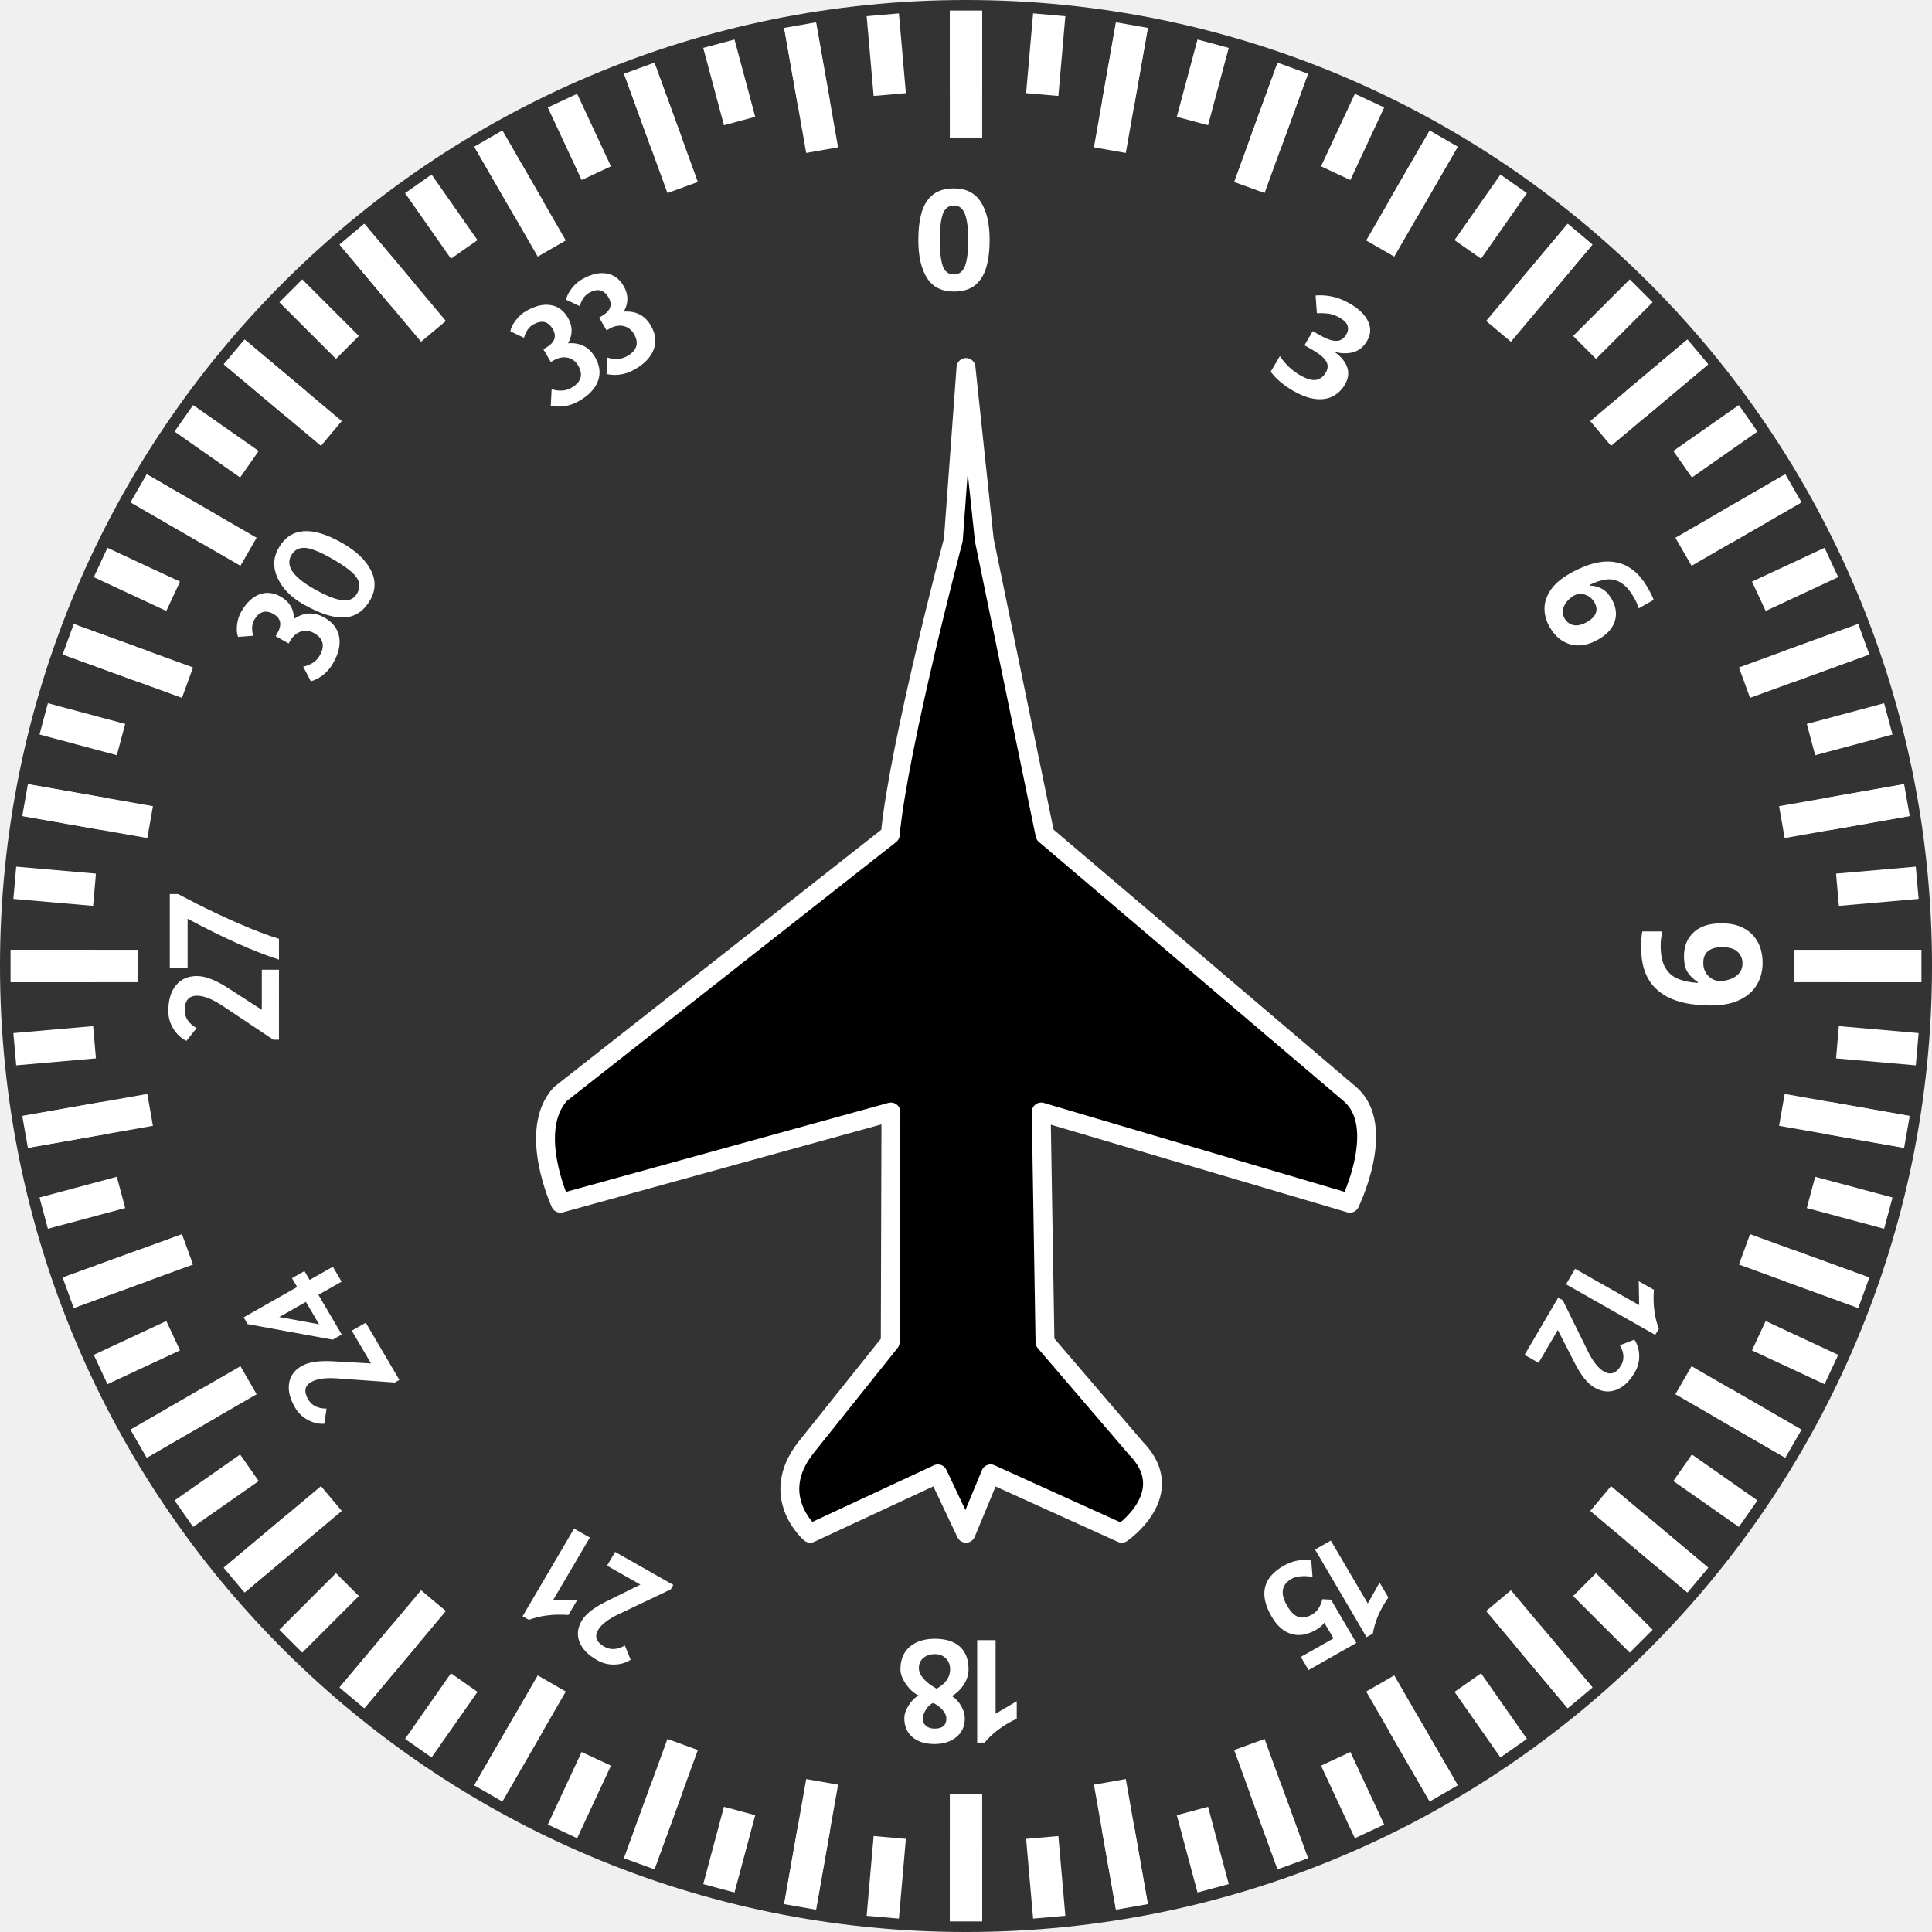
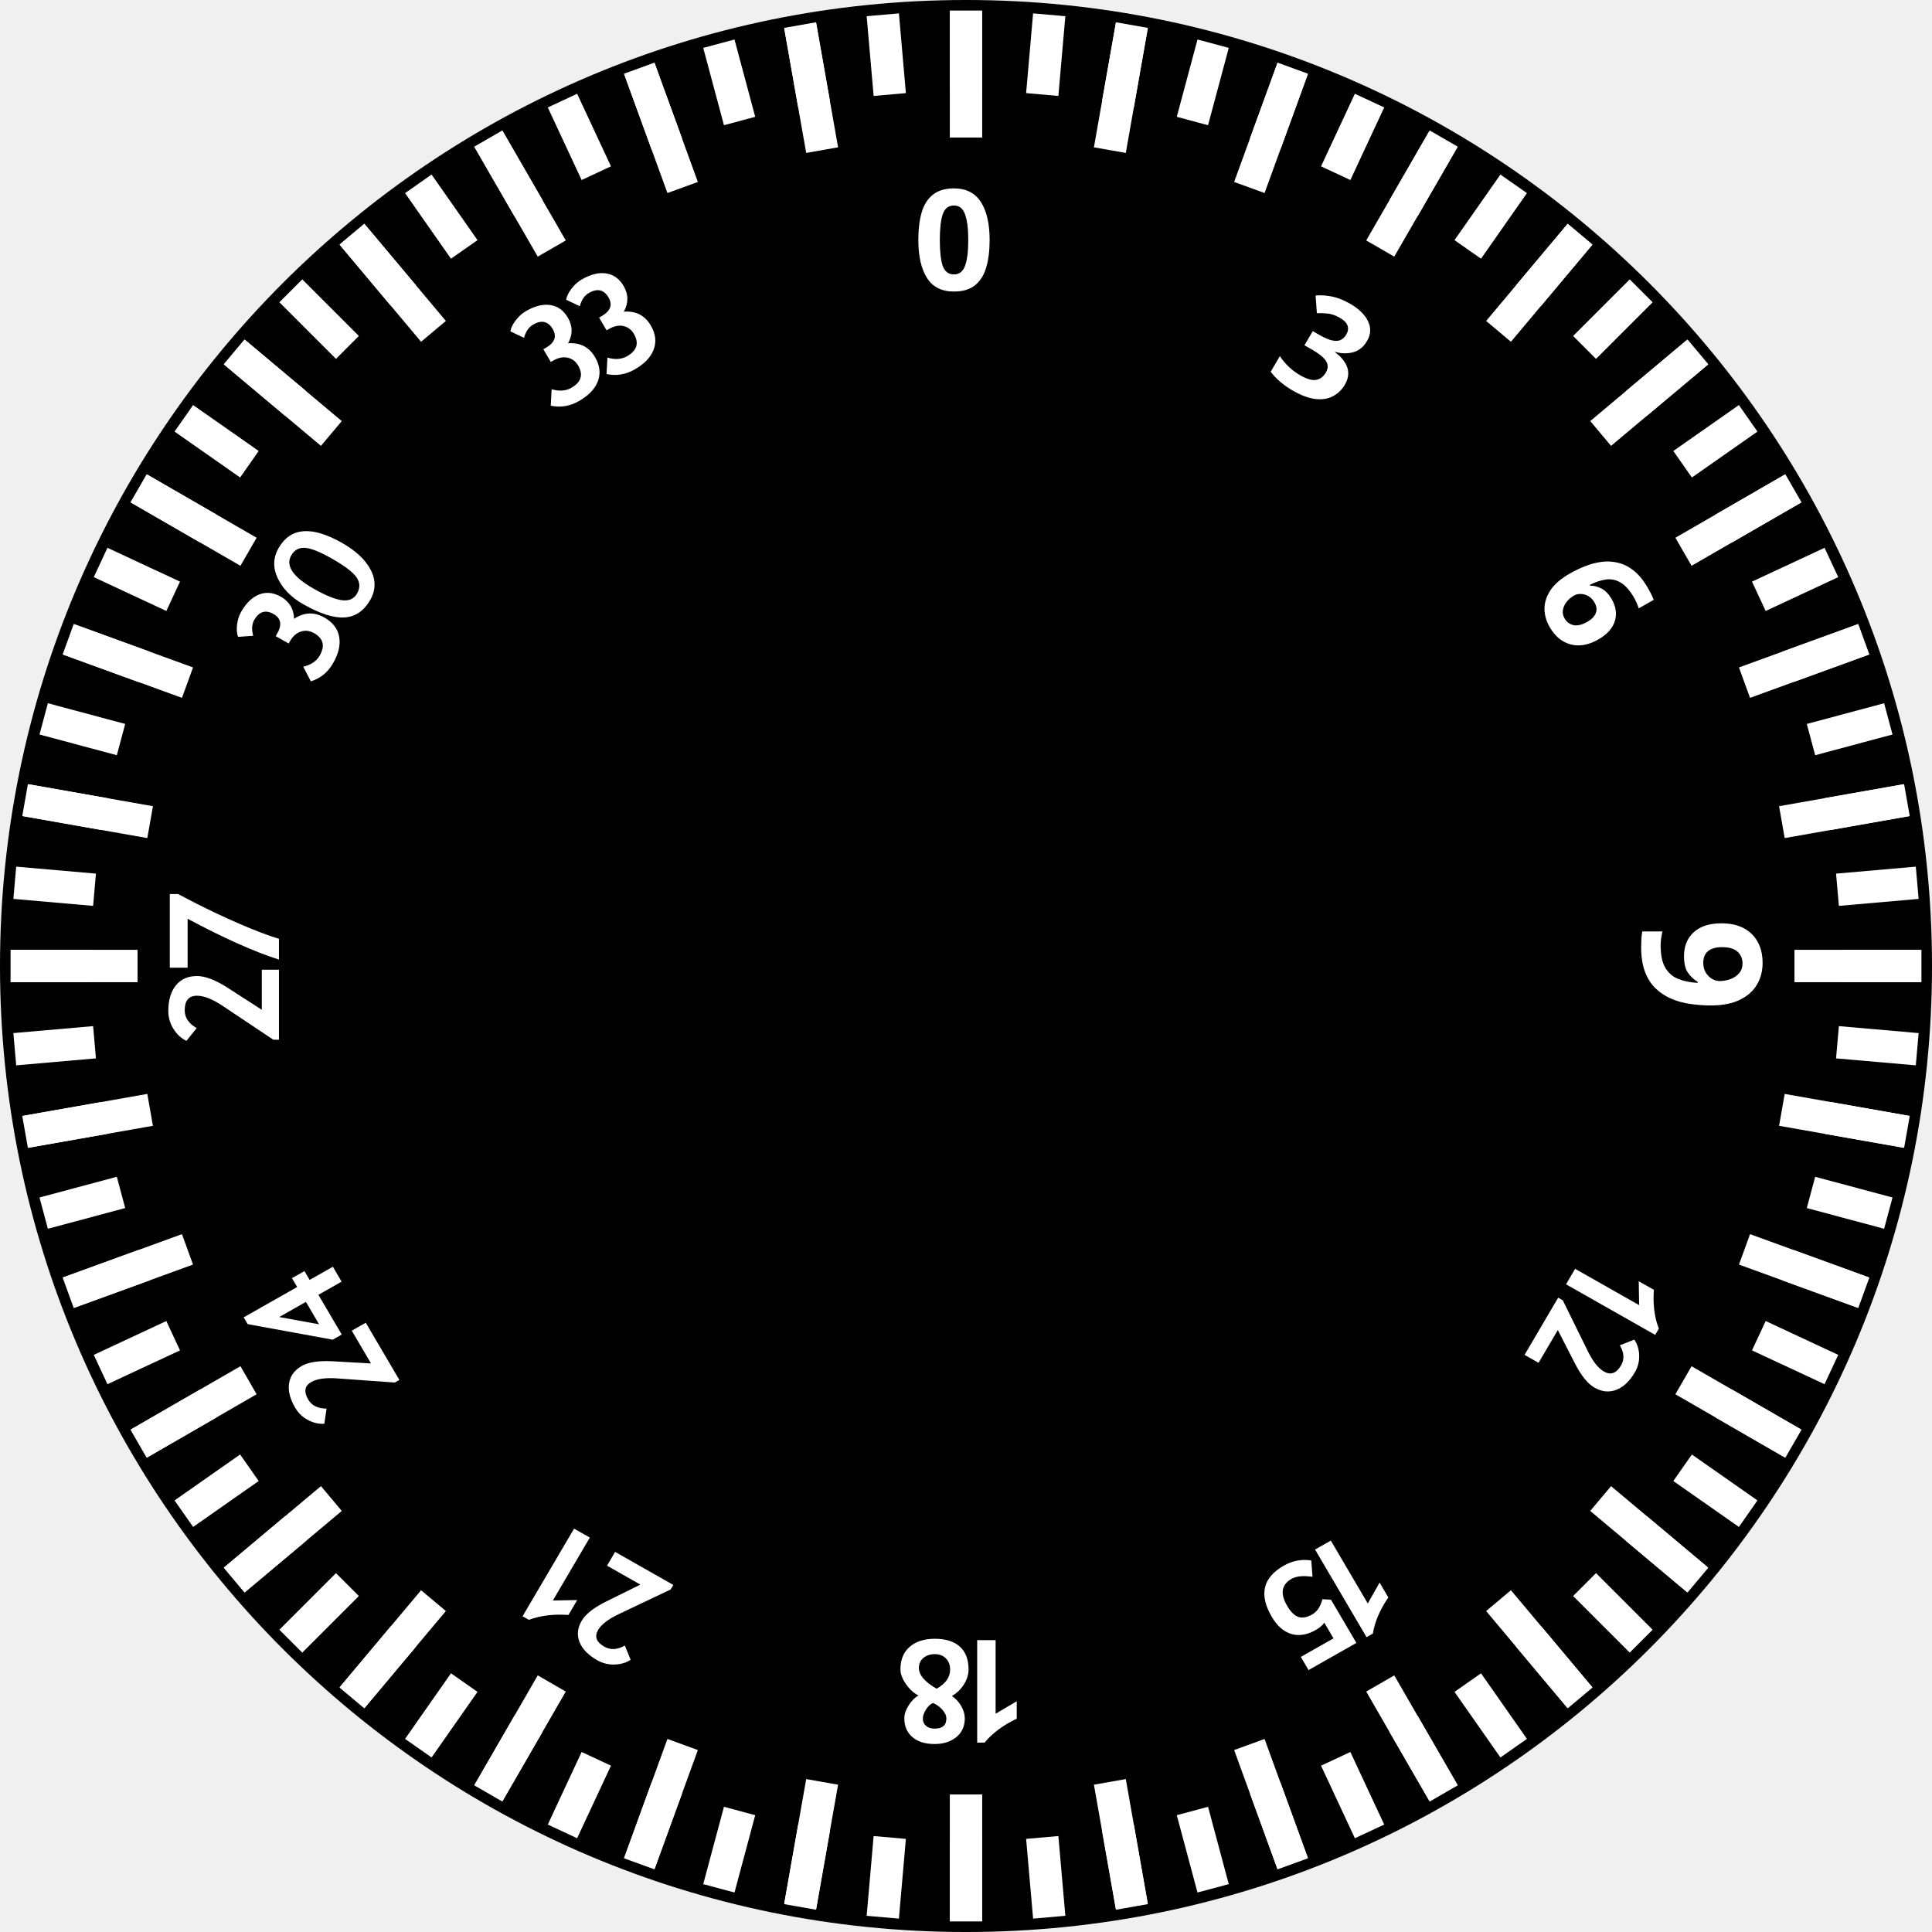
<svg xmlns="http://www.w3.org/2000/svg" width="1024" height="1024" viewBox="0 0 270.933 270.933" version="1.1" id="svg8">
  <defs id="defs2" />
  <g id="layer1" transform="translate(0,-26.06665)" style="display:inline" />
  <g id="layer2" style="display:inline">
-     <ellipse style="display:inline;fill:#333333;stroke:none;stroke-width:1.323;stroke-miterlimit:4;stroke-dasharray:none" id="path831" cx="135.467" cy="135.467" rx="135.467" ry="135.467" />
+     <ellipse style="display:inline;fill:#000000;stroke:none;stroke-width:1.323;stroke-miterlimit:4;stroke-dasharray:none" id="path831" cx="135.467" cy="135.467" rx="135.467" ry="135.467" />
  </g>
  <g id="layer3" style="display:inline">
    <g style="display:inline" id="g1207" transform="translate(1.1710326e-5,-1.3080438e-4)">
      <rect y="1.481" x="133.197" height="17.806" width="4.54" id="use636" style="fill:#ffffff;stroke:none;stroke-width:1.24;stroke-miterlimit:4;stroke-dasharray:none" />
      <rect transform="rotate(10)" y="-24.1" x="154.662" height="17.806" width="4.54" id="use638" style="fill:#ffffff;stroke:none;stroke-width:1.24;stroke-miterlimit:4;stroke-dasharray:none" />
      <rect transform="rotate(20)" y="-53.021" x="171.359" height="17.806" width="4.54" id="use640" style="fill:#ffffff;stroke:none;stroke-width:1.24;stroke-miterlimit:4;stroke-dasharray:none" />
      <rect transform="rotate(30)" y="-84.401" x="182.781" height="17.806" width="4.54" id="use642" style="fill:#ffffff;stroke:none;stroke-width:1.24;stroke-miterlimit:4;stroke-dasharray:none" />
      <rect transform="rotate(40)" y="-117.288" x="188.58" height="17.806" width="4.54" id="use644" style="fill:#ffffff;stroke:none;stroke-width:1.24;stroke-miterlimit:4;stroke-dasharray:none" />
      <rect transform="rotate(50)" y="-150.683" x="188.58" height="17.806" width="4.54" id="use646" style="fill:#ffffff;stroke:none;stroke-width:1.24;stroke-miterlimit:4;stroke-dasharray:none" />
      <rect transform="rotate(60)" y="-183.57" x="182.781" height="17.806" width="4.54" id="use648" style="fill:#ffffff;stroke:none;stroke-width:1.24;stroke-miterlimit:4;stroke-dasharray:none" />
      <rect transform="rotate(70)" y="-214.95" x="171.359" height="17.806" width="4.54" id="use650" style="fill:#ffffff;stroke:none;stroke-width:1.24;stroke-miterlimit:4;stroke-dasharray:none" />
      <rect transform="rotate(80)" y="-243.87" x="154.662" height="17.806" width="4.54" id="use652" style="fill:#ffffff;stroke:none;stroke-width:1.24;stroke-miterlimit:4;stroke-dasharray:none" />
      <rect transform="rotate(90)" y="-269.452" x="133.197" height="17.806" width="4.54" id="use654" style="fill:#ffffff;stroke:none;stroke-width:1.24;stroke-miterlimit:4;stroke-dasharray:none" />
      <rect transform="rotate(100)" y="-290.918" x="107.615" height="17.806" width="4.54" id="use656" style="fill:#ffffff;stroke:none;stroke-width:1.24;stroke-miterlimit:4;stroke-dasharray:none" />
      <rect transform="rotate(110)" y="-307.615" x="78.695" height="17.806" width="4.54" id="use658" style="fill:#ffffff;stroke:none;stroke-width:1.24;stroke-miterlimit:4;stroke-dasharray:none" />
      <rect transform="rotate(120)" y="-319.036" x="47.315" height="17.806" width="4.54" id="use660" style="fill:#ffffff;stroke:none;stroke-width:1.24;stroke-miterlimit:4;stroke-dasharray:none" />
      <rect transform="rotate(130)" y="-324.835" x="14.428" height="17.806" width="4.54" id="use662" style="fill:#ffffff;stroke:none;stroke-width:1.24;stroke-miterlimit:4;stroke-dasharray:none" />
      <rect transform="rotate(140)" y="-324.835" x="-18.967" height="17.806" width="4.54" id="use664" style="fill:#ffffff;stroke:none;stroke-width:1.24;stroke-miterlimit:4;stroke-dasharray:none" />
      <rect transform="rotate(150)" y="-319.037" x="-51.854" height="17.806" width="4.54" id="use666" style="fill:#ffffff;stroke:none;stroke-width:1.24;stroke-miterlimit:4;stroke-dasharray:none" />
      <rect transform="rotate(160)" y="-307.615" x="-83.235" height="17.806" width="4.54" id="use668" style="fill:#ffffff;stroke:none;stroke-width:1.24;stroke-miterlimit:4;stroke-dasharray:none" />
      <rect transform="rotate(170)" y="-290.918" x="-112.155" height="17.806" width="4.54" id="use670" style="fill:#ffffff;stroke:none;stroke-width:1.24;stroke-miterlimit:4;stroke-dasharray:none" />
      <rect transform="scale(-1)" y="-269.452" x="-137.737" height="17.806" width="4.54" id="use672" style="fill:#ffffff;stroke:none;stroke-width:1.24;stroke-miterlimit:4;stroke-dasharray:none" />
      <rect transform="rotate(-170)" y="-243.871" x="-159.202" height="17.806" width="4.54" id="use674" style="fill:#ffffff;stroke:none;stroke-width:1.24;stroke-miterlimit:4;stroke-dasharray:none" />
      <rect transform="rotate(-160)" y="-214.95" x="-175.899" height="17.806" width="4.54" id="use676" style="fill:#ffffff;stroke:none;stroke-width:1.24;stroke-miterlimit:4;stroke-dasharray:none" />
      <rect transform="rotate(-150)" y="-183.57" x="-187.32" height="17.806" width="4.54" id="use678" style="fill:#ffffff;stroke:none;stroke-width:1.24;stroke-miterlimit:4;stroke-dasharray:none" />
      <rect transform="rotate(-140)" y="-150.683" x="-193.12" height="17.806" width="4.54" id="use680" style="fill:#ffffff;stroke:none;stroke-width:1.24;stroke-miterlimit:4;stroke-dasharray:none" />
      <rect transform="rotate(-130)" y="-117.288" x="-193.12" height="17.806" width="4.54" id="use682" style="fill:#ffffff;stroke:none;stroke-width:1.24;stroke-miterlimit:4;stroke-dasharray:none" />
      <rect transform="rotate(-120)" y="-84.401" x="-187.321" height="17.806" width="4.54" id="use684" style="fill:#ffffff;stroke:none;stroke-width:1.24;stroke-miterlimit:4;stroke-dasharray:none" />
      <rect transform="rotate(-110)" y="-53.021" x="-175.899" height="17.806" width="4.54" id="use686" style="fill:#ffffff;stroke:none;stroke-width:1.24;stroke-miterlimit:4;stroke-dasharray:none" />
      <rect transform="rotate(-100)" y="-24.101" x="-159.202" height="17.806" width="4.54" id="use688" style="fill:#ffffff;stroke:none;stroke-width:1.24;stroke-miterlimit:4;stroke-dasharray:none" />
      <rect transform="rotate(-90)" y="1.481" x="-137.737" height="17.806" width="4.54" id="use690" style="fill:#ffffff;stroke:none;stroke-width:1.24;stroke-miterlimit:4;stroke-dasharray:none" />
      <rect transform="rotate(-80)" y="22.947" x="-112.155" height="17.806" width="4.54" id="use692" style="fill:#ffffff;stroke:none;stroke-width:1.24;stroke-miterlimit:4;stroke-dasharray:none" />
      <rect transform="rotate(-70)" y="39.644" x="-83.235" height="17.806" width="4.54" id="use694" style="fill:#ffffff;stroke:none;stroke-width:1.24;stroke-miterlimit:4;stroke-dasharray:none" />
      <rect transform="rotate(-60)" y="51.065" x="-51.854" height="17.806" width="4.54" id="use696" style="fill:#ffffff;stroke:none;stroke-width:1.24;stroke-miterlimit:4;stroke-dasharray:none" />
      <rect transform="rotate(-50)" y="56.864" x="-18.967" height="17.806" width="4.54" id="use698" style="fill:#ffffff;stroke:none;stroke-width:1.24;stroke-miterlimit:4;stroke-dasharray:none" />
      <rect transform="rotate(-40)" y="56.864" x="14.427" height="17.806" width="4.54" id="use700" style="fill:#ffffff;stroke:none;stroke-width:1.24;stroke-miterlimit:4;stroke-dasharray:none" />
      <rect transform="rotate(-30)" y="51.066" x="47.314" height="17.806" width="4.54" id="use702" style="fill:#ffffff;stroke:none;stroke-width:1.24;stroke-miterlimit:4;stroke-dasharray:none" />
      <rect transform="rotate(-20)" y="39.644" x="78.695" height="17.806" width="4.54" id="use704" style="fill:#ffffff;stroke:none;stroke-width:1.24;stroke-miterlimit:4;stroke-dasharray:none" />
      <rect transform="rotate(-10)" y="22.947" x="107.615" height="17.806" width="4.54" id="use706" style="fill:#ffffff;stroke:none;stroke-width:1.24;stroke-miterlimit:4;stroke-dasharray:none" />
      <rect style="fill:#ffffff;stroke:none;stroke-width:0.985;stroke-miterlimit:4;stroke-dasharray:none" id="use708" width="4.54" height="11.226" x="133.197" y="1.564" />
      <rect transform="rotate(5)" style="fill:#ffffff;stroke:none;stroke-width:0.985;stroke-miterlimit:4;stroke-dasharray:none" id="use710" width="4.54" height="11.226" x="144.488" y="-10.758" />
      <rect transform="rotate(10)" style="fill:#ffffff;stroke:none;stroke-width:0.985;stroke-miterlimit:4;stroke-dasharray:none" id="use712" width="4.54" height="11.226" x="154.662" y="-24.017" />
      <rect transform="rotate(15)" style="fill:#ffffff;stroke:none;stroke-width:0.985;stroke-miterlimit:4;stroke-dasharray:none" id="use714" width="4.54" height="11.226" x="163.642" y="-38.113" />
      <rect transform="rotate(20)" style="fill:#ffffff;stroke:none;stroke-width:0.985;stroke-miterlimit:4;stroke-dasharray:none" id="use716" width="4.54" height="11.226" x="171.36" y="-52.938" />
      <rect transform="rotate(25)" style="fill:#ffffff;stroke:none;stroke-width:0.985;stroke-miterlimit:4;stroke-dasharray:none" id="use718" width="4.54" height="11.226" x="177.755" y="-68.378" />
      <rect transform="rotate(30)" style="fill:#ffffff;stroke:none;stroke-width:0.985;stroke-miterlimit:4;stroke-dasharray:none" id="use720" width="4.54" height="11.226" x="182.781" y="-84.318" />
      <rect transform="rotate(35)" style="fill:#ffffff;stroke:none;stroke-width:0.985;stroke-miterlimit:4;stroke-dasharray:none" id="use722" width="4.54" height="11.226" x="186.398" y="-100.635" />
      <rect transform="rotate(40)" style="fill:#ffffff;stroke:none;stroke-width:0.985;stroke-miterlimit:4;stroke-dasharray:none" id="use724" width="4.54" height="11.226" x="188.58" y="-117.205" />
      <rect transform="rotate(45)" style="fill:#ffffff;stroke:none;stroke-width:0.985;stroke-miterlimit:4;stroke-dasharray:none" id="use726" width="4.54" height="11.226" x="189.309" y="-133.902" />
      <rect transform="rotate(50)" style="fill:#ffffff;stroke:none;stroke-width:0.985;stroke-miterlimit:4;stroke-dasharray:none" id="use728" width="4.54" height="11.226" x="188.58" y="-150.6" />
      <rect transform="rotate(55)" style="fill:#ffffff;stroke:none;stroke-width:0.985;stroke-miterlimit:4;stroke-dasharray:none" id="use730" width="4.54" height="11.226" x="186.399" y="-167.17" />
      <rect transform="rotate(60)" style="fill:#ffffff;stroke:none;stroke-width:0.985;stroke-miterlimit:4;stroke-dasharray:none" id="use732" width="4.54" height="11.226" x="182.781" y="-183.487" />
      <rect transform="rotate(65)" style="fill:#ffffff;stroke:none;stroke-width:0.985;stroke-miterlimit:4;stroke-dasharray:none" id="use734" width="4.54" height="11.226" x="177.755" y="-199.426" />
      <rect transform="rotate(70)" style="fill:#ffffff;stroke:none;stroke-width:0.985;stroke-miterlimit:4;stroke-dasharray:none" id="use736" width="4.54" height="11.226" x="171.359" y="-214.867" />
      <rect transform="rotate(75)" style="fill:#ffffff;stroke:none;stroke-width:0.985;stroke-miterlimit:4;stroke-dasharray:none" id="use738" width="4.54" height="11.226" x="163.642" y="-229.692" />
      <rect transform="rotate(80)" style="fill:#ffffff;stroke:none;stroke-width:0.985;stroke-miterlimit:4;stroke-dasharray:none" id="use740" width="4.54" height="11.226" x="154.662" y="-243.787" />
      <rect transform="rotate(85)" style="fill:#ffffff;stroke:none;stroke-width:0.985;stroke-miterlimit:4;stroke-dasharray:none" id="use742" width="4.54" height="11.226" x="144.488" y="-257.047" />
      <rect transform="rotate(90)" style="fill:#ffffff;stroke:none;stroke-width:0.985;stroke-miterlimit:4;stroke-dasharray:none" id="use744" width="4.54" height="11.226" x="133.197" y="-269.369" />
      <rect transform="rotate(95)" style="fill:#ffffff;stroke:none;stroke-width:0.985;stroke-miterlimit:4;stroke-dasharray:none" id="use746" width="4.54" height="11.226" x="120.875" y="-280.66" />
      <rect transform="rotate(100)" style="fill:#ffffff;stroke:none;stroke-width:0.985;stroke-miterlimit:4;stroke-dasharray:none" id="use748" width="4.54" height="11.226" x="107.615" y="-290.835" />
      <rect transform="rotate(105)" style="fill:#ffffff;stroke:none;stroke-width:0.985;stroke-miterlimit:4;stroke-dasharray:none" id="use750" width="4.54" height="11.226" x="93.52" y="-299.815" />
      <rect transform="rotate(110)" style="fill:#ffffff;stroke:none;stroke-width:0.985;stroke-miterlimit:4;stroke-dasharray:none" id="use752" width="4.54" height="11.226" x="78.695" y="-307.532" />
      <rect transform="rotate(115)" style="fill:#ffffff;stroke:none;stroke-width:0.985;stroke-miterlimit:4;stroke-dasharray:none" id="use754" width="4.54" height="11.226" x="63.254" y="-313.928" />
      <rect transform="rotate(120)" style="fill:#ffffff;stroke:none;stroke-width:0.985;stroke-miterlimit:4;stroke-dasharray:none" id="use756" width="4.54" height="11.226" x="47.315" y="-318.953" />
      <rect transform="rotate(125)" style="fill:#ffffff;stroke:none;stroke-width:0.985;stroke-miterlimit:4;stroke-dasharray:none" id="use758" width="4.54" height="11.226" x="30.997" y="-322.571" />
      <rect transform="rotate(130)" style="fill:#ffffff;stroke:none;stroke-width:0.985;stroke-miterlimit:4;stroke-dasharray:none" id="use760" width="4.54" height="11.226" x="14.428" y="-324.752" />
      <rect transform="rotate(135)" style="fill:#ffffff;stroke:none;stroke-width:0.985;stroke-miterlimit:4;stroke-dasharray:none" id="use762" width="4.54" height="11.226" x="-2.27" y="-325.481" />
      <rect transform="rotate(140)" style="fill:#ffffff;stroke:none;stroke-width:0.985;stroke-miterlimit:4;stroke-dasharray:none" id="use764" width="4.54" height="11.226" x="-18.967" y="-324.752" />
      <rect transform="rotate(145)" style="fill:#ffffff;stroke:none;stroke-width:0.985;stroke-miterlimit:4;stroke-dasharray:none" id="use766" width="4.54" height="11.226" x="-35.537" y="-322.571" />
      <rect transform="rotate(150)" style="fill:#ffffff;stroke:none;stroke-width:0.985;stroke-miterlimit:4;stroke-dasharray:none" id="use768" width="4.54" height="11.226" x="-51.854" y="-318.953" />
      <rect transform="rotate(155)" style="fill:#ffffff;stroke:none;stroke-width:0.985;stroke-miterlimit:4;stroke-dasharray:none" id="use770" width="4.54" height="11.226" x="-67.793" y="-313.928" />
      <rect transform="rotate(160)" style="fill:#ffffff;stroke:none;stroke-width:0.985;stroke-miterlimit:4;stroke-dasharray:none" id="use772" width="4.54" height="11.226" x="-83.235" y="-307.532" />
      <rect transform="rotate(165)" style="fill:#ffffff;stroke:none;stroke-width:0.985;stroke-miterlimit:4;stroke-dasharray:none" id="use774" width="4.54" height="11.226" x="-98.059" y="-299.815" />
      <rect transform="rotate(170)" style="fill:#ffffff;stroke:none;stroke-width:0.985;stroke-miterlimit:4;stroke-dasharray:none" id="use776" width="4.54" height="11.226" x="-112.155" y="-290.835" />
      <rect transform="rotate(175)" style="fill:#ffffff;stroke:none;stroke-width:0.985;stroke-miterlimit:4;stroke-dasharray:none" id="use778" width="4.54" height="11.226" x="-125.415" y="-280.66" />
      <rect transform="scale(-1)" style="fill:#ffffff;stroke:none;stroke-width:0.985;stroke-miterlimit:4;stroke-dasharray:none" id="use780" width="4.54" height="11.226" x="-137.737" y="-269.369" />
      <rect transform="rotate(-175)" style="fill:#ffffff;stroke:none;stroke-width:0.985;stroke-miterlimit:4;stroke-dasharray:none" id="use782" width="4.54" height="11.226" x="-149.028" y="-257.047" />
      <rect transform="rotate(-170)" style="fill:#ffffff;stroke:none;stroke-width:0.985;stroke-miterlimit:4;stroke-dasharray:none" id="use784" width="4.54" height="11.226" x="-159.202" y="-243.788" />
      <rect transform="rotate(-165)" style="fill:#ffffff;stroke:none;stroke-width:0.985;stroke-miterlimit:4;stroke-dasharray:none" id="use786" width="4.54" height="11.226" x="-168.182" y="-229.692" />
      <rect transform="rotate(-160)" style="fill:#ffffff;stroke:none;stroke-width:0.985;stroke-miterlimit:4;stroke-dasharray:none" id="use788" width="4.54" height="11.226" x="-175.899" y="-214.867" />
      <rect transform="rotate(-155)" style="fill:#ffffff;stroke:none;stroke-width:0.985;stroke-miterlimit:4;stroke-dasharray:none" id="use790" width="4.54" height="11.226" x="-182.295" y="-199.426" />
      <rect transform="rotate(-150)" style="fill:#ffffff;stroke:none;stroke-width:0.985;stroke-miterlimit:4;stroke-dasharray:none" id="use792" width="4.54" height="11.226" x="-187.32" y="-183.487" />
      <rect transform="rotate(-145)" style="fill:#ffffff;stroke:none;stroke-width:0.985;stroke-miterlimit:4;stroke-dasharray:none" id="use794" width="4.54" height="11.226" x="-190.938" y="-167.17" />
      <rect transform="rotate(-140)" style="fill:#ffffff;stroke:none;stroke-width:0.985;stroke-miterlimit:4;stroke-dasharray:none" id="use796" width="4.54" height="11.226" x="-193.12" y="-150.6" />
      <rect transform="rotate(-135)" style="fill:#ffffff;stroke:none;stroke-width:0.985;stroke-miterlimit:4;stroke-dasharray:none" id="use798" width="4.54" height="11.226" x="-193.848" y="-133.903" />
      <rect transform="rotate(-130)" style="fill:#ffffff;stroke:none;stroke-width:0.985;stroke-miterlimit:4;stroke-dasharray:none" id="use800" width="4.54" height="11.226" x="-193.12" y="-117.205" />
      <rect transform="rotate(-125)" style="fill:#ffffff;stroke:none;stroke-width:0.985;stroke-miterlimit:4;stroke-dasharray:none" id="use802" width="4.54" height="11.226" x="-190.938" y="-100.635" />
      <rect transform="rotate(-120)" style="fill:#ffffff;stroke:none;stroke-width:0.985;stroke-miterlimit:4;stroke-dasharray:none" id="use804" width="4.54" height="11.226" x="-187.321" y="-84.318" />
      <rect transform="rotate(-115)" style="fill:#ffffff;stroke:none;stroke-width:0.985;stroke-miterlimit:4;stroke-dasharray:none" id="use806" width="4.54" height="11.226" x="-182.295" y="-68.379" />
      <rect transform="rotate(-110)" style="fill:#ffffff;stroke:none;stroke-width:0.985;stroke-miterlimit:4;stroke-dasharray:none" id="use808" width="4.54" height="11.226" x="-175.899" y="-52.938" />
      <rect transform="rotate(-105)" style="fill:#ffffff;stroke:none;stroke-width:0.985;stroke-miterlimit:4;stroke-dasharray:none" id="use810" width="4.54" height="11.226" x="-168.182" y="-38.113" />
      <rect transform="rotate(-100)" style="fill:#ffffff;stroke:none;stroke-width:0.985;stroke-miterlimit:4;stroke-dasharray:none" id="use812" width="4.54" height="11.226" x="-159.202" y="-24.017" />
      <rect transform="rotate(-95)" style="fill:#ffffff;stroke:none;stroke-width:0.985;stroke-miterlimit:4;stroke-dasharray:none" id="use814" width="4.54" height="11.226" x="-149.028" y="-10.758" />
      <rect transform="rotate(-90)" style="fill:#ffffff;stroke:none;stroke-width:0.985;stroke-miterlimit:4;stroke-dasharray:none" id="use816" width="4.54" height="11.226" x="-137.737" y="1.564" />
      <rect transform="rotate(-85)" style="fill:#ffffff;stroke:none;stroke-width:0.985;stroke-miterlimit:4;stroke-dasharray:none" id="use818" width="4.54" height="11.226" x="-125.414" y="12.855" />
      <rect transform="rotate(-80)" style="fill:#ffffff;stroke:none;stroke-width:0.985;stroke-miterlimit:4;stroke-dasharray:none" id="use820" width="4.54" height="11.226" x="-112.155" y="23.03" />
      <rect transform="rotate(-75)" style="fill:#ffffff;stroke:none;stroke-width:0.985;stroke-miterlimit:4;stroke-dasharray:none" id="use822" width="4.54" height="11.226" x="-98.059" y="32.01" />
      <rect transform="rotate(-70)" style="fill:#ffffff;stroke:none;stroke-width:0.985;stroke-miterlimit:4;stroke-dasharray:none" id="use824" width="4.54" height="11.226" x="-83.235" y="39.727" />
      <rect transform="rotate(-65)" style="fill:#ffffff;stroke:none;stroke-width:0.985;stroke-miterlimit:4;stroke-dasharray:none" id="use826" width="4.54" height="11.226" x="-67.794" y="46.123" />
      <rect transform="rotate(-60)" style="fill:#ffffff;stroke:none;stroke-width:0.985;stroke-miterlimit:4;stroke-dasharray:none" id="use828" width="4.54" height="11.226" x="-51.854" y="51.149" />
      <rect transform="rotate(-55)" style="fill:#ffffff;stroke:none;stroke-width:0.985;stroke-miterlimit:4;stroke-dasharray:none" id="use830" width="4.54" height="11.226" x="-35.537" y="54.766" />
      <rect transform="rotate(-50)" style="fill:#ffffff;stroke:none;stroke-width:0.985;stroke-miterlimit:4;stroke-dasharray:none" id="use832" width="4.54" height="11.226" x="-18.967" y="56.947" />
      <rect transform="rotate(-45)" style="fill:#ffffff;stroke:none;stroke-width:0.985;stroke-miterlimit:4;stroke-dasharray:none" id="use834" width="4.54" height="11.226" x="-2.27" y="57.676" />
      <rect transform="rotate(-40)" style="fill:#ffffff;stroke:none;stroke-width:0.985;stroke-miterlimit:4;stroke-dasharray:none" id="use836" width="4.54" height="11.226" x="14.427" y="56.948" />
      <rect transform="rotate(-35)" style="fill:#ffffff;stroke:none;stroke-width:0.985;stroke-miterlimit:4;stroke-dasharray:none" id="use838" width="4.54" height="11.226" x="30.997" y="54.766" />
      <rect transform="rotate(-30)" style="fill:#ffffff;stroke:none;stroke-width:0.985;stroke-miterlimit:4;stroke-dasharray:none" id="use840" width="4.54" height="11.226" x="47.314" y="51.149" />
      <rect transform="rotate(-25)" style="fill:#ffffff;stroke:none;stroke-width:0.985;stroke-miterlimit:4;stroke-dasharray:none" id="use842" width="4.54" height="11.226" x="63.254" y="46.123" />
      <rect transform="rotate(-20)" style="fill:#ffffff;stroke:none;stroke-width:0.985;stroke-miterlimit:4;stroke-dasharray:none" id="use844" width="4.54" height="11.226" x="78.695" y="39.727" />
      <rect transform="rotate(-15)" style="fill:#ffffff;stroke:none;stroke-width:0.985;stroke-miterlimit:4;stroke-dasharray:none" id="use846" width="4.54" height="11.226" x="93.519" y="32.01" />
      <rect transform="rotate(-10)" style="fill:#ffffff;stroke:none;stroke-width:0.985;stroke-miterlimit:4;stroke-dasharray:none" id="use848" width="4.54" height="11.226" x="107.615" y="23.03" />
      <rect transform="rotate(-5)" style="fill:#ffffff;stroke:none;stroke-width:0.985;stroke-miterlimit:4;stroke-dasharray:none" id="use850" width="4.54" height="11.226" x="120.875" y="12.856" />
    </g>
    <rect y="-26.187" x="144.309" height="17.806" width="4.54" id="use1688" style="display:inline;fill:#aa0000;stroke:none;stroke-width:1.24;stroke-miterlimit:4;stroke-dasharray:none" />
    <rect style="display:inline;fill:#00ffff;stroke:none;stroke-width:0.985;stroke-miterlimit:4;stroke-dasharray:none" id="use1906" width="4.54" height="11.226" x="133.197" y="-22.777" />
  </g>
  <g id="layer4" style="display:inline">
    <g style="display:inline;fill:#ffffff" id="g2908" transform="matrix(-0.189902,0.3289198,-0.3289198,-0.189902,444.6125,73.37986)" />
    <g style="display:inline;fill:#ffffff" id="g2899" transform="matrix(-0.3289198,0.189902,-0.189902,-0.3289198,420.6635,205.1237)" />
    <g aria-label="21 " style="font-style:normal;font-variant:normal;font-weight:bold;font-stretch:normal;font-size:50.8px;line-height:1.25;font-family:'Trebuchet MS';-inkscape-font-specification:'Trebuchet MS Bold';letter-spacing:0px;word-spacing:0px;display:inline;fill:#ffffff;fill-opacity:1;stroke:none;stroke-width:0.265" id="text2716-3" transform="matrix(-0.3289198,-0.189902,0.189902,-0.3289198,165.7612,435.1069)" />
    <g style="display:inline;fill:#ffffff" id="g2889" transform="matrix(-0.189902,-0.3289198,0.3289198,-0.189902,39.62274,484.5966)">
      <g transform="translate(214.3502,-17.10525)" id="text2716-9" style="font-style:normal;font-variant:normal;font-weight:bold;font-stretch:normal;font-size:50.8px;line-height:1.25;font-family:'Trebuchet MS';-inkscape-font-specification:'Trebuchet MS Bold';letter-spacing:0px;word-spacing:0px;display:inline;fill:#ffffff;fill-opacity:1;stroke:none;stroke-width:0.265" aria-label="24  " />
    </g>
    <g id="g2984" transform="matrix(-0.8873818,0,0,-0.8873818,255.3722,392.5913)" />
    <g aria-label="27 " style="font-style:normal;font-variant:normal;font-weight:bold;font-stretch:normal;font-size:50.8px;line-height:1.25;font-family:'Trebuchet MS';-inkscape-font-specification:'Trebuchet MS Bold';letter-spacing:0px;word-spacing:0px;display:inline;fill:#ffffff;fill-opacity:1;stroke:none;stroke-width:0.265" id="text2716-7" transform="matrix(0,-0.4025909,0.4025909,0,-108.1762,294.3743)">
      <g id="g6695" transform="translate(-3.666958,-2.750218)" />
    </g>
    <g aria-label="30 " style="font-style:normal;font-variant:normal;font-weight:bold;font-stretch:normal;font-size:50.8px;line-height:1.25;font-family:'Trebuchet MS';-inkscape-font-specification:'Trebuchet MS Bold';letter-spacing:0px;word-spacing:0px;display:inline;fill:#ffffff;fill-opacity:1;stroke:none;stroke-width:0.265" id="text2716-33" transform="matrix(0.189902,-0.3289198,0.3289198,0.189902,-172.147,106.4766)" />
    <g aria-label="33  " style="font-style:normal;font-variant:normal;font-weight:bold;font-stretch:normal;font-size:50.8px;line-height:1.25;font-family:'Trebuchet MS';-inkscape-font-specification:'Trebuchet MS Bold';letter-spacing:0px;word-spacing:0px;display:inline;fill:#ffffff;fill-opacity:1;stroke:none;stroke-width:0.265" id="text2716-8" transform="matrix(0.3427776,-0.1944841,0.1979028,0.3368564,-162.0138,-16.98896)">
      <g id="g2884" style="fill:#ffffff;stroke:none">
        <g id="g2879" style="fill:#ffffff;stroke:none">
          <g id="g6768" style="fill:#ffffff;stroke:none">
            <text transform="matrix(1.316469,2.280191,-2.280191,1.316469,321.3098,227.6024)" id="text2708" y="-41.753" x="179.849" style="font-style:normal;font-variant:normal;font-weight:bold;font-stretch:normal;font-size:19.294px;line-height:1.25;font-family:'Trebuchet MS';-inkscape-font-specification:'Trebuchet MS Bold';letter-spacing:0px;word-spacing:0px;display:inline;fill:#ffffff;fill-opacity:1;stroke:none;stroke-width:0.1" xml:space="preserve">
              <tspan style="font-style:normal;font-variant:normal;font-weight:bold;font-stretch:normal;font-size:19.294px;font-family:'Trebuchet MS';-inkscape-font-specification:'Trebuchet MS Bold';fill:#ffffff;stroke:none;stroke-width:0.1" y="-41.753" x="179.849" id="tspan2706">3</tspan>
            </text>
            <text transform="matrix(0,2.632938,-2.632938,0,321.3098,227.6024)" id="text2716" y="-142.155" x="178.617" style="font-style:normal;font-variant:normal;font-weight:bold;font-stretch:normal;font-size:19.294px;line-height:1.25;font-family:'Trebuchet MS';-inkscape-font-specification:'Trebuchet MS Bold';letter-spacing:0px;word-spacing:0px;display:inline;fill:#ffffff;fill-opacity:1;stroke:none;stroke-width:0.1" xml:space="preserve">
              <tspan style="font-style:normal;font-variant:normal;font-weight:bold;font-stretch:normal;font-size:19.294px;font-family:'Trebuchet MS';-inkscape-font-specification:'Trebuchet MS Bold';fill:#ffffff;stroke:none;stroke-width:0.1" y="-142.155" x="178.617" id="tspan2714">6</tspan>
              <tspan id="tspan2718" style="font-style:normal;font-variant:normal;font-weight:bold;font-stretch:normal;font-size:19.294px;font-family:'Trebuchet MS';-inkscape-font-specification:'Trebuchet MS Bold';fill:#ffffff;stroke:none;stroke-width:0.1" y="-118.037" x="178.617" />
            </text>
            <path id="path2862" style="font-style:normal;font-variant:normal;font-weight:bold;font-stretch:normal;font-size:50.8px;line-height:1.25;font-family:'Trebuchet MS';-inkscape-font-specification:'Trebuchet MS Bold';letter-spacing:0px;word-spacing:0px;display:inline;fill:#ffffff;fill-opacity:1;stroke:none;stroke-width:0.265" d="m 532.746,379.819 v -26.194 l -7.392,4.44 v -6.201 q 7.119,-3.448 11.261,-8.533 h 2.58 v 36.488 z" transform="rotate(150,487.927,656.0492)" />
            <path id="path2864" style="font-style:normal;font-variant:normal;font-weight:bold;font-stretch:normal;font-size:50.8px;line-height:1.25;font-family:'Trebuchet MS';-inkscape-font-specification:'Trebuchet MS Bold';letter-spacing:0px;word-spacing:0px;display:inline;fill:#ffffff;fill-opacity:1;stroke:none;stroke-width:0.265" d="m 544.759,379.819 v -1.885 l 11.509,-16.942 q 3.448,-5.085 3.448,-8.558 0,-4.118 -4.936,-4.118 -3.77,0 -6.077,3.994 l -4.341,-3.423 q 1.29,-2.604 4.043,-4.316 2.778,-1.736 6.127,-1.736 5.581,0 8.731,2.555 3.15,2.53 3.15,7.045 0,4.142 -4.043,10.319 l -7.441,11.336 h 13.643 v 5.73 z" transform="rotate(150,487.927,656.0492)" />
            <path id="path2857" style="font-style:normal;font-variant:normal;font-weight:bold;font-stretch:normal;font-size:50.8px;line-height:1.25;font-family:'Trebuchet MS';-inkscape-font-specification:'Trebuchet MS Bold';letter-spacing:0px;word-spacing:0px;display:inline;fill:#ffffff;fill-opacity:1;stroke:none;stroke-width:0.265" d="m 547.185,289.86 v -26.194 l -7.392,4.44 v -6.201 q 7.119,-3.448 11.261,-8.533 h 2.58 v 36.488 z" transform="rotate(-180,505.2319,624.5569)" />
            <path id="path2859" style="font-style:normal;font-variant:normal;font-weight:bold;font-stretch:normal;font-size:50.8px;line-height:1.25;font-family:'Trebuchet MS';-inkscape-font-specification:'Trebuchet MS Bold';letter-spacing:0px;word-spacing:0px;display:inline;fill:#ffffff;fill-opacity:1;stroke:none;stroke-width:0.265" d="m 556.773,287.107 2.555,-5.308 q 3.944,3.076 6.772,3.076 6.251,0 6.251,-7.689 0,-3.696 -1.414,-5.383 -1.414,-1.712 -4.738,-1.712 -3.001,0 -5.854,2.952 l -2.555,-1.662 v -18.008 h 19.571 v 5.482 h -13.37 v 6.499 q 1.637,-0.744 3.919,-0.744 5.358,0 8.235,3.101 2.902,3.101 2.902,8.781 0,13.866 -12.923,13.866 -5.358,0 -9.351,-3.249 z" transform="rotate(-180,505.2319,624.5569)" />
            <path id="path2842" style="font-style:normal;font-variant:normal;font-weight:bold;font-stretch:normal;font-size:50.8px;line-height:1.25;font-family:'Trebuchet MS';-inkscape-font-specification:'Trebuchet MS Bold';letter-spacing:0px;word-spacing:0px;display:inline;fill:#ffffff;fill-opacity:1;stroke:none;stroke-width:0.265" d="m 439.906,400.704 v -1.885 l 11.509,-16.942 q 3.448,-5.085 3.448,-8.558 0,-4.118 -4.936,-4.118 -3.77,0 -6.077,3.994 l -4.341,-3.423 q 1.29,-2.604 4.043,-4.316 2.778,-1.736 6.127,-1.736 5.581,0 8.731,2.555 3.15,2.53 3.15,7.045 0,4.142 -4.043,10.319 l -7.441,11.336 h 13.643 v 5.73 z" transform="rotate(-120,478.3361,682.4648)" />
            <path id="path2844" style="font-style:normal;font-variant:normal;font-weight:bold;font-stretch:normal;font-size:50.8px;line-height:1.25;font-family:'Trebuchet MS';-inkscape-font-specification:'Trebuchet MS Bold';letter-spacing:0px;word-spacing:0px;display:inline;fill:#ffffff;fill-opacity:1;stroke:none;stroke-width:0.265" d="m 474.061,400.704 v -26.194 l -7.392,4.44 v -6.201 q 7.119,-3.448 11.261,-8.533 h 2.58 v 36.488 z" transform="rotate(-120,478.3361,682.4648)" />
            <path d="m 426.299,449.841 v -1.885 l 11.509,-16.942 q 3.448,-5.085 3.448,-8.558 0,-4.118 -4.936,-4.118 -3.77,0 -6.077,3.994 l -4.341,-3.423 q 1.29,-2.604 4.043,-4.316 2.778,-1.736 6.127,-1.736 5.581,0 8.731,2.555 3.15,2.53 3.15,7.045 0,4.142 -4.043,10.319 l -7.441,11.336 h 13.643 v 5.73 z" style="font-style:normal;font-variant:normal;font-weight:bold;font-stretch:normal;font-size:50.8px;line-height:1.25;font-family:'Trebuchet MS';-inkscape-font-specification:'Trebuchet MS Bold';letter-spacing:0px;word-spacing:0px;display:inline;fill:#ffffff;fill-opacity:1;stroke:none;stroke-width:0.265" id="path2847" transform="rotate(-90,463.4914,706.8956)" />
            <path d="m 473.42,440.34 v 9.5 h -6.201 v -9.5 h -16.545 v -3.696 l 19.918,-23.292 h 2.828 v 21.878 h 3.671 v 5.11 z m -6.201,-16.024 -9.327,10.914 h 9.327 z" style="font-style:normal;font-variant:normal;font-weight:bold;font-stretch:normal;font-size:50.8px;line-height:1.25;font-family:'Trebuchet MS';-inkscape-font-specification:'Trebuchet MS Bold';letter-spacing:0px;word-spacing:0px;display:inline;fill:#ffffff;fill-opacity:1;stroke:none;stroke-width:0.265" id="path2849" transform="rotate(-90,463.4914,706.8956)" />
            <text xml:space="preserve" style="font-style:normal;font-variant:normal;font-weight:bold;font-stretch:normal;font-size:19.215px;line-height:1.25;font-family:'Trebuchet MS';-inkscape-font-specification:'Trebuchet MS Bold';letter-spacing:0px;word-spacing:0px;display:inline;fill:#ffffff;fill-opacity:1;stroke:none;stroke-width:0.1" x="129.444" y="42.473" id="text2712" transform="matrix(2.280191,1.316469,-1.316469,2.280191,321.3098,227.6024)">
              <tspan id="tspan2710" x="129.444" y="42.473" style="font-style:normal;font-variant:normal;font-weight:bold;font-stretch:normal;font-size:19.215px;font-family:'Trebuchet MS';-inkscape-font-specification:'Trebuchet MS Bold';fill:#ffffff;stroke:none;stroke-width:0.1">0</tspan>
            </text>
            <text transform="matrix(-1.316469,2.280191,-2.280191,-1.316469,321.3098,227.6024)" id="text2716-5" y="-227.616" x="128.454" style="font-style:normal;font-variant:normal;font-weight:bold;font-stretch:normal;font-size:22.35px;line-height:1.25;font-family:'Trebuchet MS';-inkscape-font-specification:'Trebuchet MS Bold';letter-spacing:0px;word-spacing:0px;display:inline;fill:#ffffff;fill-opacity:1;stroke:none;stroke-width:0.116" xml:space="preserve">
              <tspan style="font-style:normal;font-variant:normal;font-weight:bold;font-stretch:normal;font-size:22.35px;font-family:'Trebuchet MS';-inkscape-font-specification:'Trebuchet MS Bold';fill:#ffffff;stroke:none;stroke-width:0.116" y="-227.616" x="128.454" id="tspan2714-1">9</tspan>
              <tspan id="tspan2741" style="font-style:normal;font-variant:normal;font-weight:bold;font-stretch:normal;font-size:22.35px;font-family:'Trebuchet MS';-inkscape-font-specification:'Trebuchet MS Bold';fill:#ffffff;stroke:none;stroke-width:0.116" y="-199.678" x="128.454" />
              <tspan id="tspan2718-9" style="font-style:normal;font-variant:normal;font-weight:bold;font-stretch:normal;font-size:22.35px;font-family:'Trebuchet MS';-inkscape-font-specification:'Trebuchet MS Bold';fill:#ffffff;stroke:none;stroke-width:0.116" y="-171.74" x="128.454" />
            </text>
            <path id="path2852" style="font-style:normal;font-variant:normal;font-weight:bold;font-stretch:normal;font-size:50.8px;line-height:1.25;font-family:'Trebuchet MS';-inkscape-font-specification:'Trebuchet MS Bold';letter-spacing:0px;word-spacing:0px;display:inline;fill:#ffffff;fill-opacity:1;stroke:none;stroke-width:0.115" d="m 129.415,186.236 v -11.352 l -3.204,1.924 v -2.688 q 3.085,-1.494 4.881,-3.698 h 1.118 v 15.813 z" transform="matrix(-2.0234,-1.16821,1.16821,-2.0234,386.773,1458.975)" />
            <path id="path2854" style="font-style:normal;font-variant:normal;font-weight:bold;font-stretch:normal;font-size:50.8px;line-height:1.25;font-family:'Trebuchet MS';-inkscape-font-specification:'Trebuchet MS Bold';letter-spacing:0px;word-spacing:0px;display:inline;fill:#ffffff;fill-opacity:1;stroke:none;stroke-width:0.115" d="m 136.044,177.614 q -0.86,-0.581 -1.408,-1.537 -0.548,-0.957 -0.548,-1.914 0,-1.817 1.279,-2.881 1.29,-1.075 3.3,-1.075 2.161,0 3.376,1.075 1.215,1.064 1.215,2.892 0,0.957 -0.677,2.032 -0.677,1.064 -1.484,1.494 1.021,0.473 1.881,1.709 0.871,1.236 0.871,2.322 0,2.236 -1.408,3.483 -1.408,1.236 -3.827,1.236 -2.44,0 -3.773,-1.215 -1.322,-1.215 -1.322,-3.505 0,-1.183 0.699,-2.322 0.71,-1.14 1.828,-1.795 z m 2.881,-1.075 q 0.602,-0.28 1.064,-1.032 0.462,-0.763 0.462,-1.376 0,-0.71 -0.494,-1.129 -0.484,-0.419 -1.29,-0.419 -1.785,0 -1.785,1.559 0,0.688 0.656,1.408 0.656,0.71 1.387,0.989 z m -0.559,2.204 q -2.053,1.161 -2.053,2.989 0,1.011 0.634,1.677 0.645,0.666 1.666,0.666 1.075,0 1.752,-0.581 0.688,-0.591 0.688,-1.548 0,-1.634 -2.688,-3.204 z" transform="matrix(-2.0234,-1.16821,1.16821,-2.0234,386.773,1458.975)" />
            <path d="m 374.426,380.979 v -1.885 l 11.509,-16.942 q 3.448,-5.085 3.448,-8.558 0,-4.118 -4.936,-4.118 -3.77,0 -6.077,3.994 l -4.341,-3.423 q 1.29,-2.604 4.043,-4.316 2.778,-1.736 6.127,-1.736 5.581,0 8.731,2.555 3.15,2.53 3.15,7.045 0,4.142 -4.043,10.319 l -7.441,11.336 h 13.643 v 5.73 z" style="font-style:normal;font-variant:normal;font-weight:bold;font-stretch:normal;font-size:50.8px;line-height:1.25;font-family:'Trebuchet MS';-inkscape-font-specification:'Trebuchet MS Bold';letter-spacing:-0.011px;word-spacing:-0.011px;display:inline;fill:#ffffff;fill-opacity:1;stroke:none;stroke-width:0.265" id="path2837" transform="matrix(0.5299983,-0.9179841,0.9179841,0.5299983,-317.3553,758.3299)" />
            <path d="m 408.743,380.979 h -7.069 q 4.043,-12.452 13.891,-30.535 h -16.644 v -5.953 h 25.053 v 2.753 l -3.274,6.176 q -1.612,3.125 -3.398,6.846 -1.786,3.696 -3.473,7.541 -1.687,3.82 -2.977,7.169 -1.29,3.324 -2.108,6.003 z" style="font-style:normal;font-variant:normal;font-weight:bold;font-stretch:normal;font-size:50.8px;line-height:1.25;font-family:'Trebuchet MS';-inkscape-font-specification:'Trebuchet MS Bold';letter-spacing:-0.011px;word-spacing:-0.011px;display:inline;fill:#ffffff;fill-opacity:1;stroke:none;stroke-width:0.265" id="path2839" transform="matrix(0.5299983,-0.9179841,0.9179841,0.5299983,-317.3553,758.3299)" />
            <path id="path2872" style="font-style:normal;font-variant:normal;font-weight:bold;font-stretch:normal;font-size:50.8px;line-height:1.25;font-family:'Trebuchet MS';-inkscape-font-specification:'Trebuchet MS Bold';letter-spacing:0px;word-spacing:0px;display:inline;fill:#ffffff;fill-opacity:1;stroke:none;stroke-width:0.265" d="m 314.12,489.123 3.225,-4.986 q 2.877,3.051 6.251,3.051 6.152,0 6.152,-5.779 0,-2.629 -1.786,-4.266 -1.786,-1.662 -4.812,-1.662 h -1.141 v -5.308 h 0.967 q 5.556,0 5.556,-4.638 0,-4.862 -5.184,-4.862 -2.679,0 -5.209,2.53 l -3.026,-4.44 q 1.166,-1.439 3.646,-2.505 2.48,-1.067 4.961,-1.067 5.432,0 8.458,2.48 3.051,2.48 3.051,6.945 0,5.308 -4.564,8.086 5.779,2.778 5.779,9.079 0,5.184 -3.448,8.037 -3.423,2.853 -9.475,2.853 -5.507,0 -9.401,-3.547 z" transform="rotate(-30,349.1725,516.3432)" />
            <path id="path2874" style="font-style:normal;font-variant:normal;font-weight:bold;font-stretch:normal;font-size:50.8px;line-height:1.25;font-family:'Trebuchet MS';-inkscape-font-specification:'Trebuchet MS Bold';letter-spacing:0px;word-spacing:0px;display:inline;fill:#ffffff;fill-opacity:1;stroke:none;stroke-width:0.265" d="m 336.854,472.901 q 0,-7.441 3.621,-12.576 3.646,-5.135 9.723,-5.135 12.675,0 12.675,18.504 0,8.657 -3.423,13.816 -3.423,5.159 -9.599,5.159 -6.648,0 -9.823,-4.763 -3.175,-4.763 -3.175,-15.007 z m 6.697,0.446 q 0,7.268 1.414,10.691 1.414,3.423 4.688,3.423 3.547,0 5.035,-3.076 1.488,-3.101 1.488,-11.013 0,-7.367 -1.439,-10.17 -1.414,-2.803 -4.663,-2.803 -6.524,0 -6.524,12.948 z" transform="rotate(-30,349.1725,516.3432)" />
            <path d="m 428.517,466.726 3.225,-4.986 q 2.877,3.051 6.251,3.051 6.152,0 6.152,-5.779 0,-2.629 -1.786,-4.266 -1.786,-1.662 -4.812,-1.662 h -1.141 v -5.308 h 0.967 q 5.556,0 5.556,-4.638 0,-4.862 -5.184,-4.862 -2.679,0 -5.209,2.53 l -3.026,-4.44 q 1.166,-1.439 3.646,-2.505 2.48,-1.067 4.961,-1.067 5.432,0 8.458,2.48 3.051,2.48 3.051,6.945 0,5.308 -4.564,8.086 5.779,2.778 5.779,9.079 0,5.184 -3.448,8.037 -3.423,2.853 -9.475,2.853 -5.507,0 -9.401,-3.547 z" style="font-style:normal;font-variant:normal;font-weight:bold;font-stretch:normal;font-size:50.8px;line-height:1.25;font-family:'Trebuchet MS';-inkscape-font-specification:'Trebuchet MS Bold';letter-spacing:0px;word-spacing:0px;display:inline;fill:#ffffff;fill-opacity:1;stroke:none;stroke-width:0.265" id="path2867" />
            <path id="path2869" transform="matrix(0.2645833,0,0,0.2645833,0,26.06665)" d="m 1742.109,1537.234 c -6.25,0 -12.5,1.344 -18.75,4.031 -6.25,2.688 -10.844,5.844 -13.781,9.469 l 11.438,16.781 c 6.375,-6.375 12.938,-9.562 19.688,-9.562 13.062,0 19.594,6.125 19.594,18.375 0,11.688 -7,17.531 -21,17.531 h -3.656 v 20.062 h 4.312 c 7.625,0 13.688,2.094 18.188,6.281 4.5,4.125 6.75,9.5 6.75,16.125 0,14.562 -7.75,21.844 -23.25,21.844 -8.5,0 -16.375,-3.844 -23.625,-11.531 l -12.188,18.844 c 9.812,8.938 21.656,13.406 35.531,13.406 15.25,0 27.188,-3.594 35.812,-10.781 8.688,-7.188 13.031,-17.312 13.031,-30.375 0,-15.875 -7.281,-27.312 -21.844,-34.312 11.5,-7 17.25,-17.188 17.25,-30.562 0,-11.25 -3.844,-20 -11.531,-26.25 -7.625,-6.25 -18.281,-9.375 -31.969,-9.375 z" style="font-style:normal;font-variant:normal;font-weight:bold;font-stretch:normal;font-size:50.8px;font-family:'Trebuchet MS';-inkscape-font-specification:'Trebuchet MS Bold';fill:#ffffff;stroke:none;stroke-width:1" />
          </g>
        </g>
      </g>
    </g>
  </g>
-   <g id="layer5" style="display:inline">
+   <g id="layer5" style="display:none">
    <path style="display:inline;opacity:1;fill:#000000;stroke:#ffffff;stroke-width:2.646;stroke-linecap:square;stroke-linejoin:round;stroke-miterlimit:40;stroke-dasharray:none;stroke-opacity:1" d="m 124.841,117.059 -46.252,36.357 c -4.702,5.127 0,15.319 0,15.319 l 46.349,-12.797 -0.097,32.272 -11.886,14.87 c -5.295,6.83 0.669,11.937 0.669,11.937 l 17.898,-8.331 3.944,8.331 3.451,-8.331 18.391,8.331 c 0,0 8.214,-5.606 1.977,-11.937 l -12.741,-14.87 -0.532,-32.272 43.287,12.797 c 0,0 5.292,-10.783 0,-15.319 l -42.755,-36.357 -8.512,-41.341 -2.566,-24.187 -1.778,24.187 c 0,0 -7.647,28.842 -8.848,41.341 z" id="path6697" />
  </g>
</svg>
